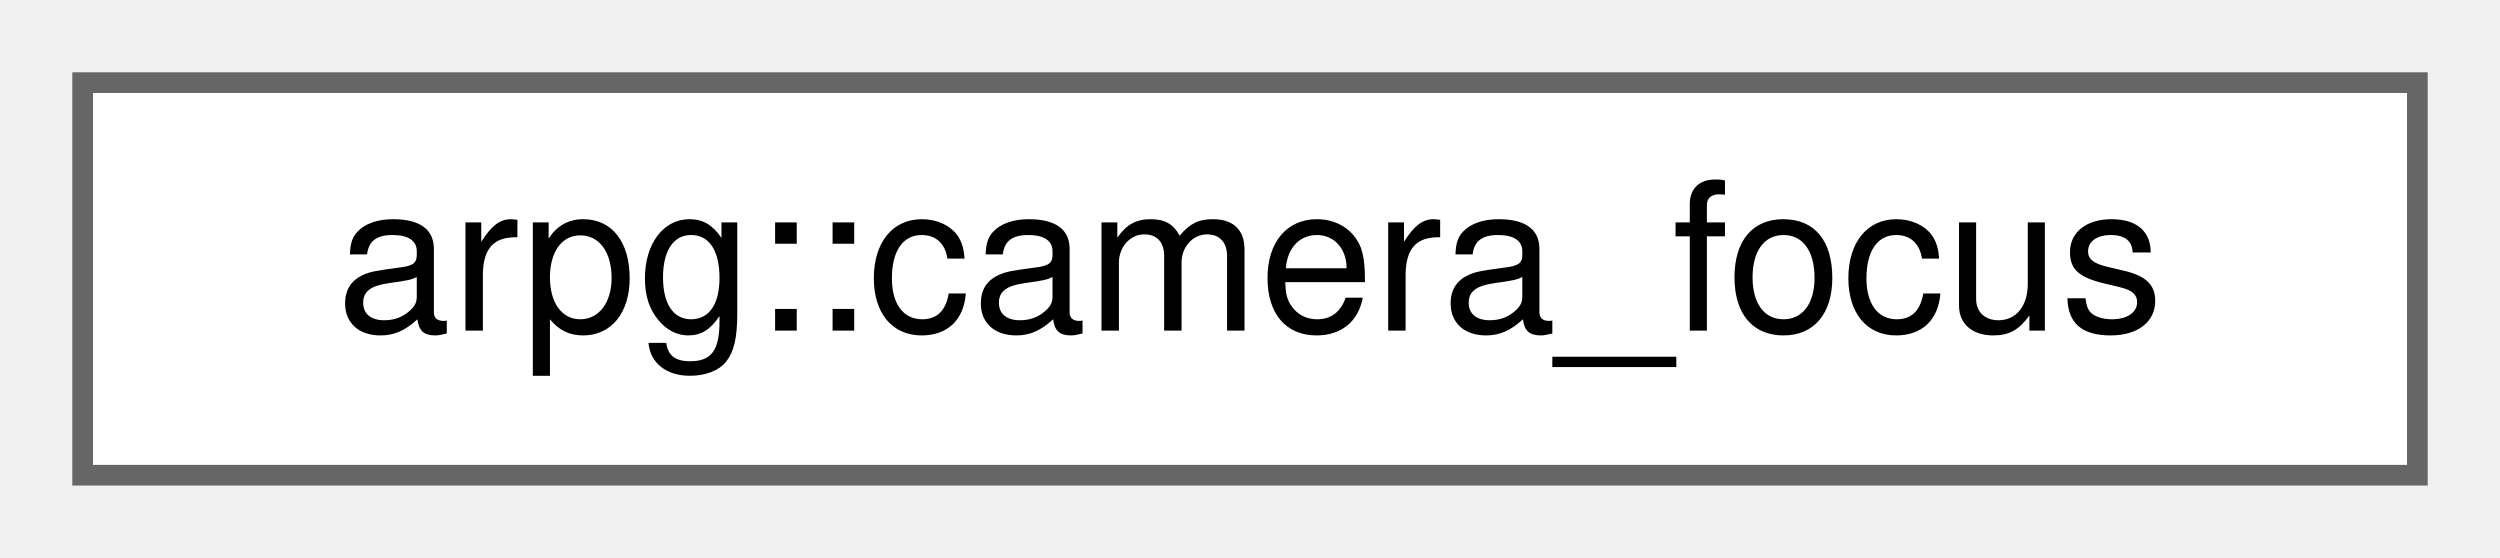
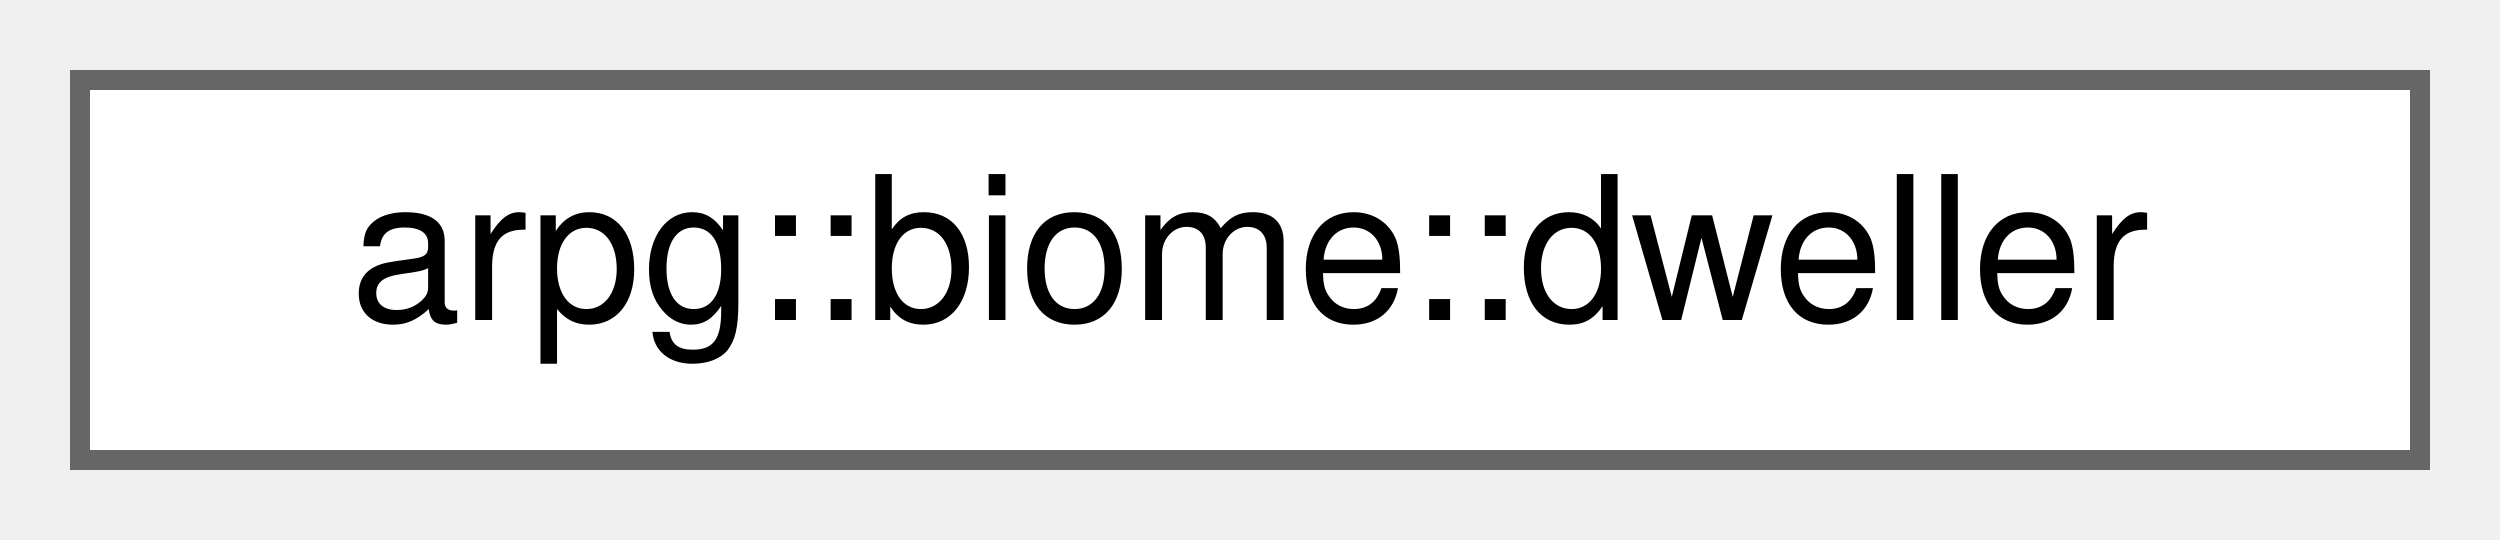
- <svg xmlns="http://www.w3.org/2000/svg" xmlns:xlink="http://www.w3.org/1999/xlink" width="121pt" height="27pt" viewBox="0.00 0.00 121.00 27.00">
+ <svg xmlns="http://www.w3.org/2000/svg" xmlns:xlink="http://www.w3.org/1999/xlink" width="125pt" height="27pt" viewBox="0.00 0.00 125.00 27.00">
  <g id="graph0" class="graph" transform="scale(1 1) rotate(0) translate(4 23)">
    <g id="Node000000" class="node">
      <g id="a_Node000000">
-         <a xlink:href="structarpg_1_1camera__focus.html" target="_top" xlink:title="Where the view is centred, in room coordinates.">
-           <polygon fill="white" stroke="#666666" points="113,-19 0,-19 0,0 113,0 113,-19" />
-           <text text-anchor="middle" x="56.5" y="-7" font-family="Helvetica,sans-Serif" font-size="10.00">arpg::camera_focus</text>
+         <a xlink:href="structarpg_1_1biome_1_1dweller.html" target="_top" xlink:title="One kind that lives here, and how often it is offered when a wave is composed.">
+           <polygon fill="white" stroke="#666666" points="117,-19 0,-19 0,0 117,0 117,-19" />
+           <text text-anchor="middle" x="58.5" y="-7" font-family="Helvetica,sans-Serif" font-size="10.00">arpg::biome::dweller</text>
        </a>
      </g>
    </g>
  </g>
</svg>
